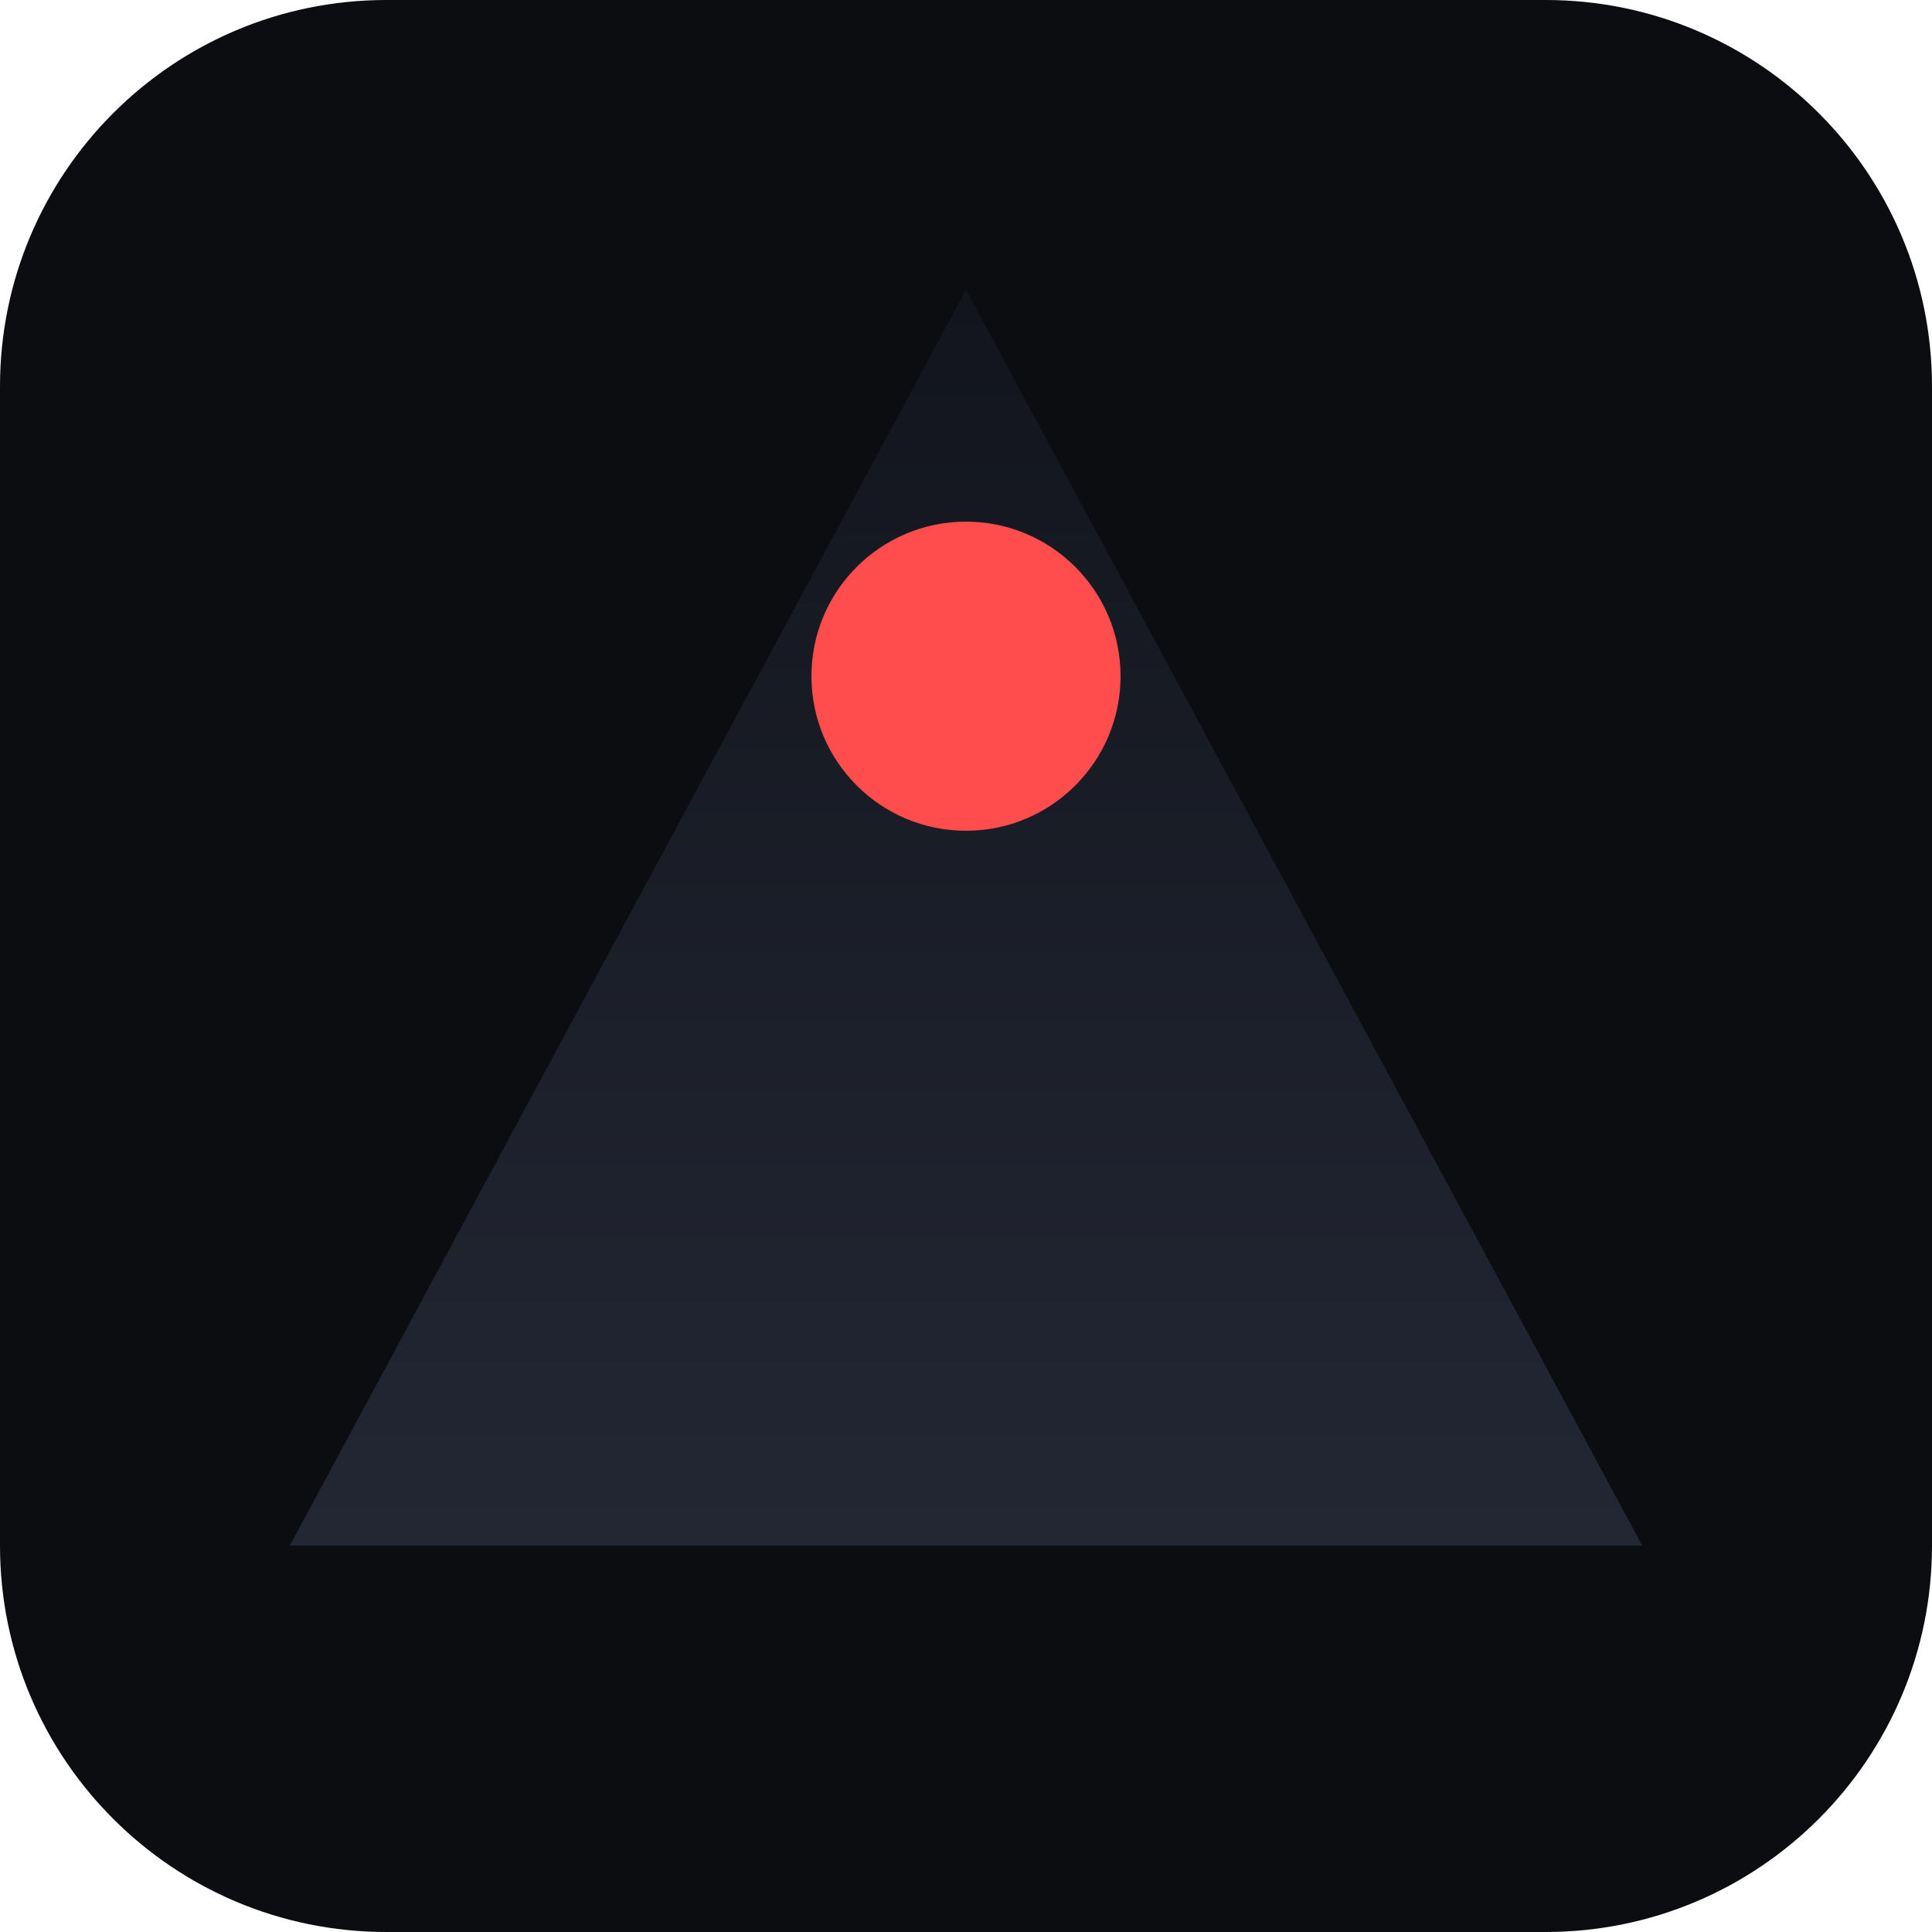
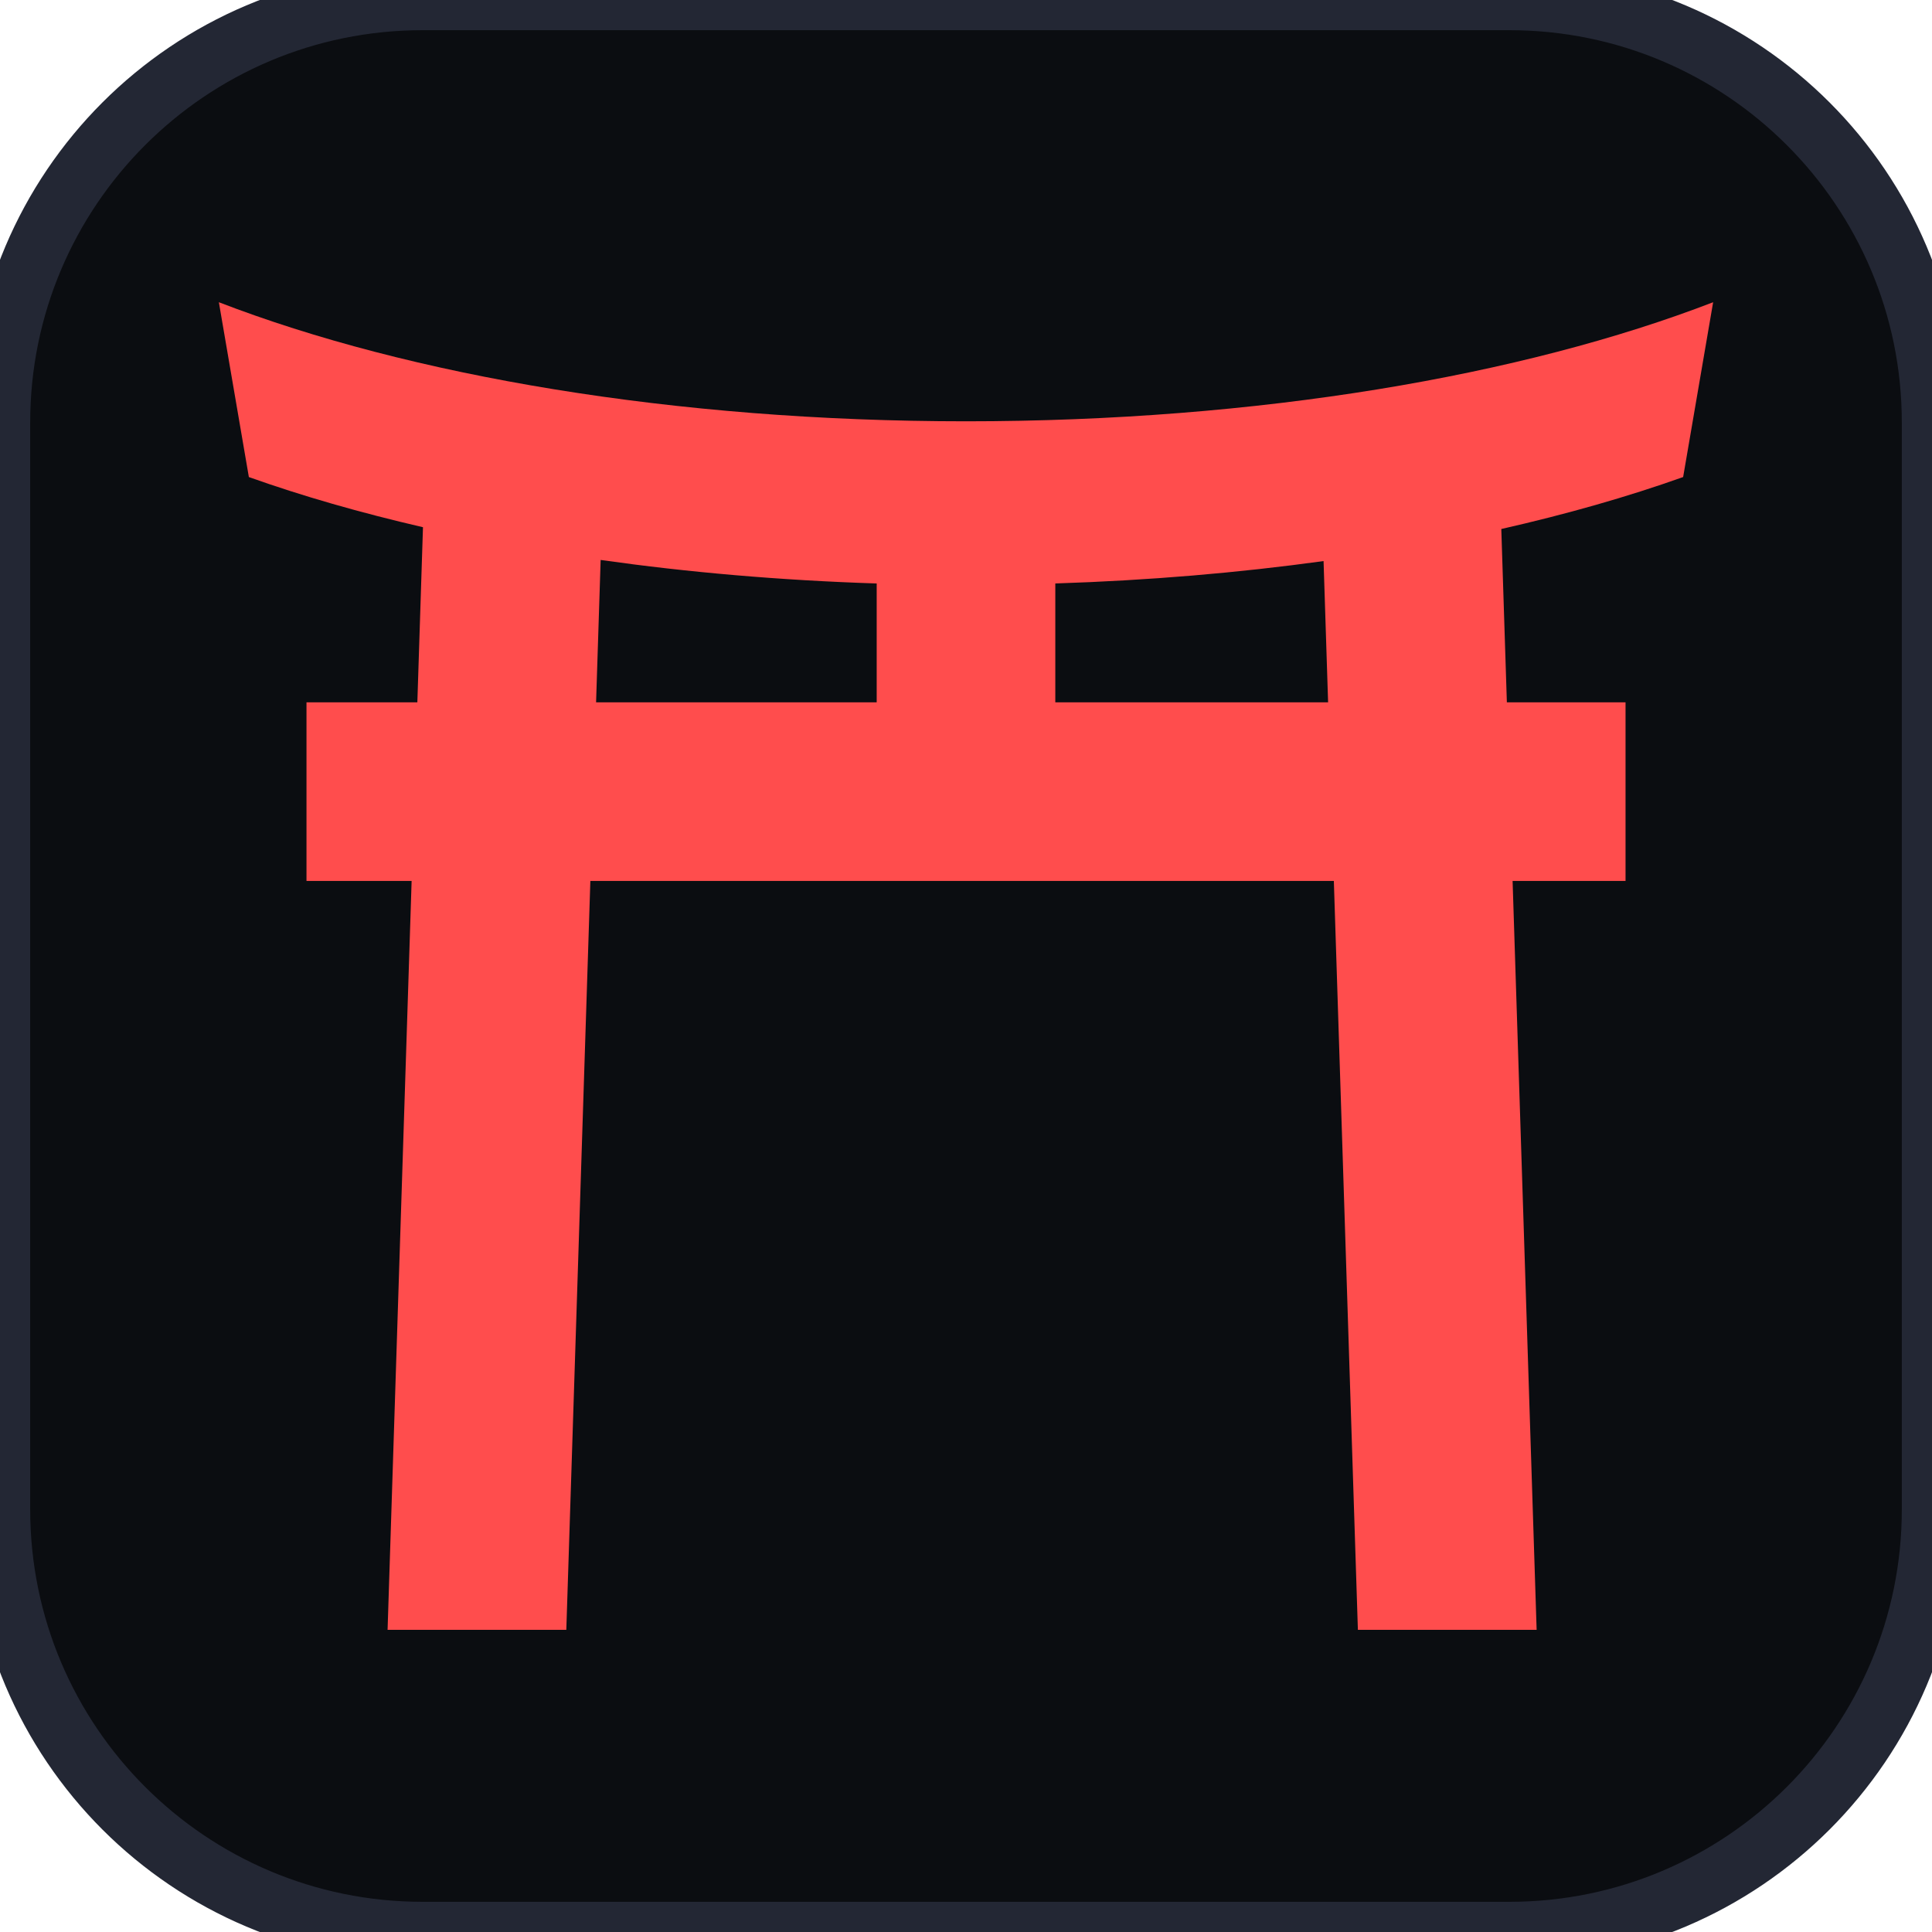
- <svg xmlns="http://www.w3.org/2000/svg" viewBox="0 0 100 100" fill="none">
-   <rect width="100" height="100" rx="20" fill="#0B0D11" />
-   <path d="M50 15L85 80H15L50 15Z" fill="url(#grad)" />
-   <circle cx="50" cy="35" r="8" fill="#FF4D4D" />
-   <defs>
-     <linearGradient id="grad" x1="50" y1="15" x2="50" y2="80" gradientUnits="userSpaceOnUse">
-       <stop stop-color="#12151C" />
-       <stop offset="1" stop-color="#232734" />
-     </linearGradient>
-   </defs>
+ <svg xmlns="http://www.w3.org/2000/svg" viewBox="0 0 256 256" fill="none">
+   <rect width="256" height="256" rx="56" fill="#0B0D11" stroke="#232734" stroke-width="8" />
+   <g transform="translate(29, 29) scale(2.2, 2.2)">
+     <path d="M 88.193 15.55 L 90 5.021 c -11.474 4.426 -27.392 7.172 -45 7.172 S 11.474 9.446 0 5.021 l 1.807 10.53 c 3.201 1.14 6.721 2.151 10.487 3.021 l -0.339 10.547 H 5.278 v 10.759 h 6.332 l -1.448 45.103 h 10.765 l 1.448 -45.103 h 44.78 l 1.448 45.103 h 10.766 l -1.448 -45.103 h 6.803 V 29.118 h -7.148 l -0.335 -10.438 C 81.183 17.786 84.86 16.738 88.193 15.55 z M 39.621 29.118 H 22.72 l 0.275 -8.574 c 5.249 0.744 10.824 1.23 16.626 1.417 L 39.621 29.118 L 39.621 29.118 z M 66.809 29.118 h -16.43 h 0 V 21.96 c 5.629 -0.181 11.045 -0.643 16.157 -1.349 L 66.809 29.118 z" fill="#FF4D4D" />
+   </g>
</svg>
